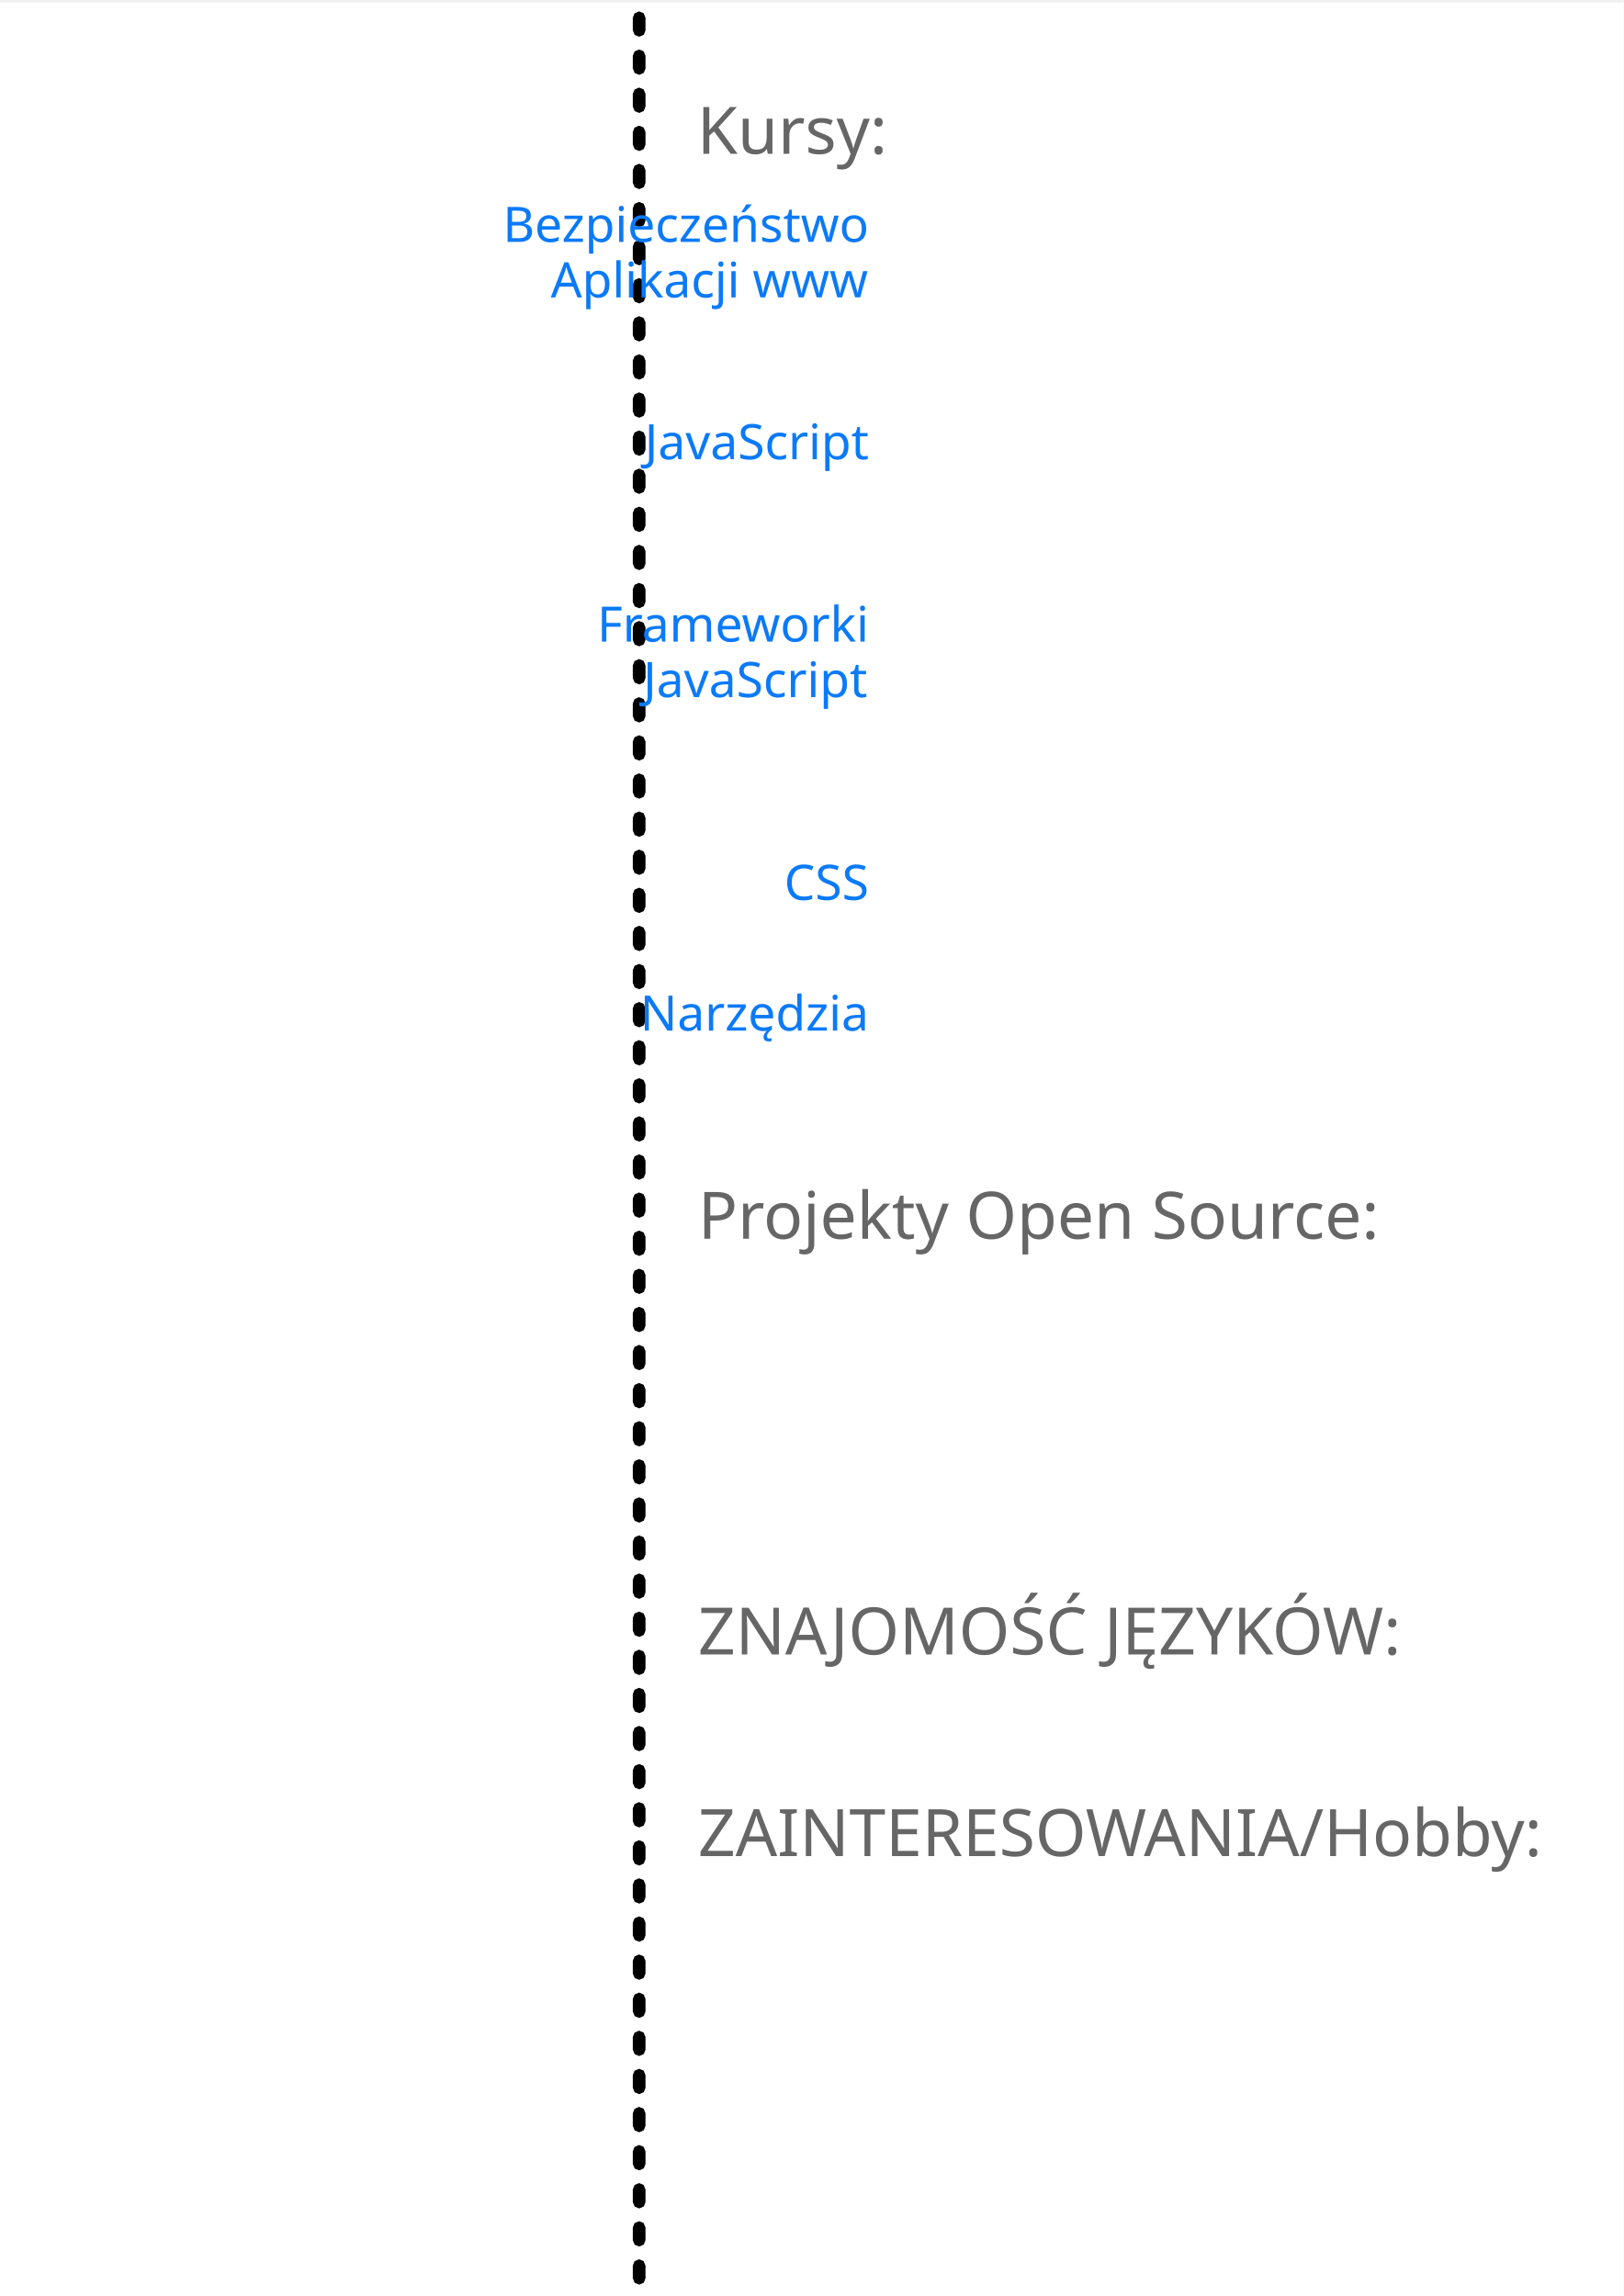
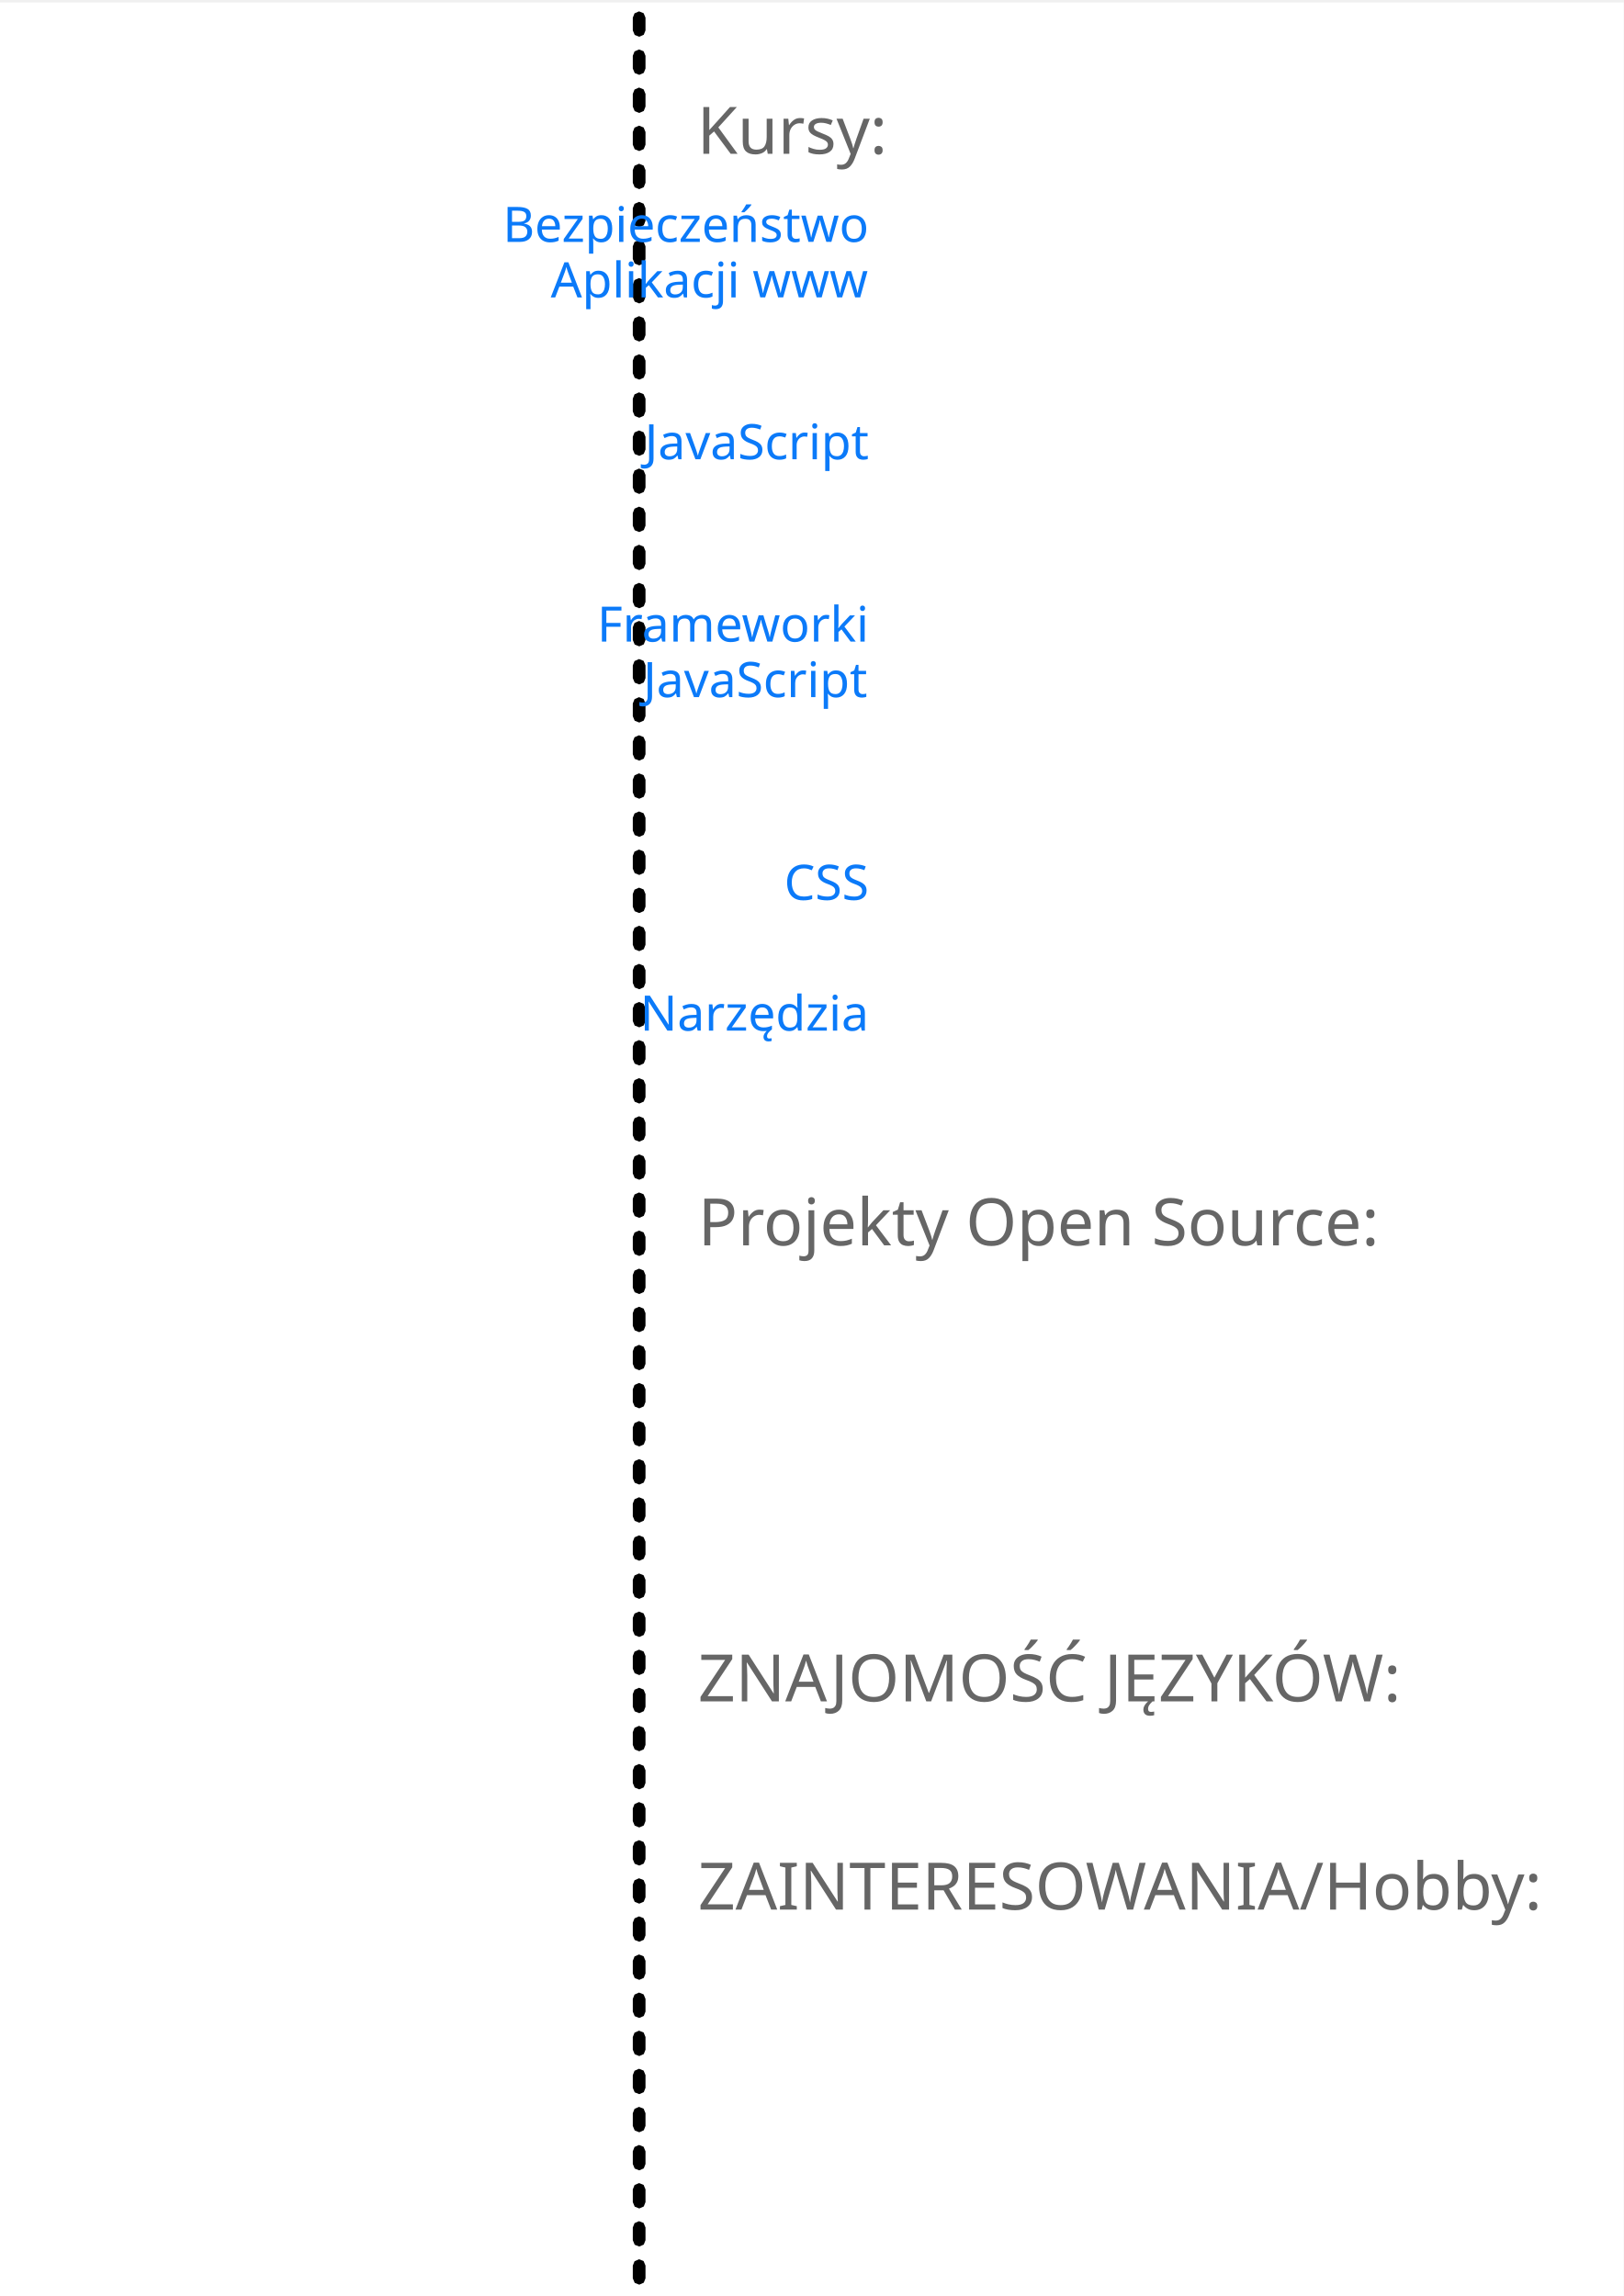
<svg xmlns="http://www.w3.org/2000/svg" version="1.1" id="svg2" height="1052.362" width="744.094">
  <defs id="defs4" />
  <rect style="color:#000000;display:inline;overflow:visible;visibility:visible;fill:#ffffff;fill-opacity:1;fill-rule:nonzero;stroke:none;stroke-width:5.821;marker:none;enable-background:accumulate" id="rect4186" width="744.094" height="1052.362" x="0" y="1.115" />
  <path style="color:#000000;font-style:normal;font-variant:normal;font-weight:normal;font-stretch:normal;font-size:medium;line-height:normal;font-family:sans-serif;font-variant-ligatures:normal;font-variant-position:normal;font-variant-caps:normal;font-variant-numeric:normal;font-variant-alternates:normal;font-feature-settings:normal;text-indent:0;text-align:start;text-decoration:none;text-decoration-line:none;text-decoration-style:solid;text-decoration-color:#000000;letter-spacing:normal;word-spacing:normal;text-transform:none;writing-mode:lr-tb;direction:ltr;text-orientation:mixed;dominant-baseline:auto;baseline-shift:baseline;text-anchor:start;white-space:normal;shape-padding:0;clip-rule:nonzero;display:inline;overflow:visible;visibility:visible;opacity:1;isolation:auto;mix-blend-mode:normal;color-interpolation:sRGB;color-interpolation-filters:linearRGB;solid-color:#000000;solid-opacity:1;vector-effect:none;fill:#000000;fill-opacity:1;fill-rule:nonzero;stroke:none;stroke-width:5.821;stroke-linecap:round;stroke-linejoin:miter;stroke-miterlimit:4;stroke-dasharray:5.821, 11.642;stroke-dashoffset:0;stroke-opacity:1;color-rendering:auto;image-rendering:auto;shape-rendering:auto;text-rendering:auto;enable-background:accumulate" d="m 290.789,6.112 -0.797,2 v 5.822 l 0.871,2.076 2.092,0.832 2.061,-0.908 0.797,-2 V 8.112 l -0.871,-2.076 -2.092,-0.834 z m 0,17.463 -0.797,2 v 5.822 l 0.871,2.076 2.092,0.834 2.061,-0.91 0.797,-2 v -5.822 l -0.871,-2.076 -2.092,-0.834 z m 0,17.463 -0.797,2 v 5.822 l 0.871,2.076 2.092,0.834 2.061,-0.91 0.797,-2 v -5.822 l -0.871,-2.076 -2.092,-0.834 z m 0,17.463 -0.797,2 v 5.822 l 0.871,2.076 2.092,0.834 2.061,-0.91 0.797,-2 v -5.822 l -0.871,-2.076 -2.092,-0.834 z m 0,17.463 -0.797,2 v 5.822 l 0.871,2.076 2.092,0.834 2.061,-0.91 0.797,-2 V 77.963 l -0.871,-2.076 -2.092,-0.834 z m 0,17.463 -0.797,2 v 5.822 l 0.871,2.076 2.092,0.834 2.061,-0.91 0.797,-2 v -5.822 l -0.871,-2.076 -2.092,-0.832 z m 0,17.463 -0.797,2.002 v 5.82 l 0.871,2.076 2.092,0.834 2.061,-0.91 0.797,-2 v -5.82 l -0.871,-2.078 -2.092,-0.832 z m 0,17.463 -0.797,2.002 v 5.82 l 0.871,2.076 2.092,0.834 2.061,-0.91 0.797,-2 v -5.82 l -0.871,-2.078 -2.092,-0.832 z m 0,17.463 -0.797,2.002 v 5.82 l 0.871,2.076 2.092,0.834 2.061,-0.91 0.797,-2 v -5.82 l -0.871,-2.078 -2.092,-0.832 z m 0,17.463 -0.797,2.002 v 5.82 l 0.871,2.076 2.092,0.834 2.061,-0.91 0.797,-2 v -5.82 l -0.871,-2.078 -2.092,-0.832 z m 0,17.463 -0.797,2.002 v 5.82 l 0.871,2.076 2.092,0.834 2.061,-0.91 0.797,-2 v -5.82 l -0.871,-2.078 -2.092,-0.832 z m 0,17.463 -0.797,2.002 v 5.82 l 0.871,2.076 2.092,0.834 2.061,-0.91 0.797,-2 v -5.82 l -0.871,-2.078 -2.092,-0.832 z m 0,17.465 -0.797,2 v 5.82 l 0.871,2.078 2.092,0.832 2.061,-0.908 0.797,-2.002 v -5.82 l -0.871,-2.076 -2.092,-0.834 z m 0,17.463 -0.797,2 v 5.82 l 0.871,2.078 2.092,0.832 2.061,-0.908 0.797,-2.002 v -5.82 l -0.871,-2.076 -2.092,-0.834 z m 0,17.463 -0.797,2 v 5.82 l 0.871,2.078 2.092,0.832 2.061,-0.908 0.797,-2.002 v -5.82 l -0.871,-2.076 -2.092,-0.834 z m 0,17.463 -0.797,2 v 5.82 l 0.871,2.078 2.092,0.832 2.061,-0.908 0.797,-2.002 v -5.82 l -0.871,-2.076 -2.092,-0.834 z m 0,17.463 -0.797,2 v 5.82 l 0.871,2.078 2.092,0.832 2.061,-0.908 0.797,-2.002 v -5.82 l -0.871,-2.076 -2.092,-0.834 z m 0,17.463 -0.797,2 v 5.82 l 0.871,2.078 2.092,0.832 2.061,-0.908 0.797,-2.002 v -5.82 l -0.871,-2.076 -2.092,-0.834 z m 0,17.463 -0.797,2 v 5.822 l 0.871,2.076 2.092,0.832 2.061,-0.908 0.797,-2 v -5.822 l -0.871,-2.076 -2.092,-0.834 z m 0,17.463 -0.797,2 v 5.822 l 0.871,2.076 2.092,0.834 2.061,-0.91 0.797,-2 v -5.822 l -0.871,-2.076 -2.092,-0.834 z m 0,17.463 -0.797,2 v 5.822 l 0.871,2.076 2.092,0.834 2.061,-0.91 0.797,-2 v -5.822 l -0.871,-2.076 -2.092,-0.834 z m 0,17.463 -0.797,2 v 5.822 l 0.871,2.076 2.092,0.834 2.061,-0.91 0.797,-2 v -5.822 l -0.871,-2.076 -2.092,-0.834 z m 0,17.463 -0.797,2 v 5.822 l 0.871,2.076 2.092,0.834 2.061,-0.91 0.797,-2 v -5.822 l -0.871,-2.076 -2.092,-0.834 z m 0,17.463 -0.797,2 v 5.822 l 0.871,2.076 2.092,0.834 2.061,-0.91 0.797,-2 v -5.822 l -0.871,-2.076 -2.092,-0.832 z m 0,17.463 -0.797,2.002 v 5.82 l 0.871,2.076 2.092,0.834 2.061,-0.91 0.797,-2 v -5.82 l -0.871,-2.078 -2.092,-0.832 z m 0,17.463 -0.797,2.002 v 5.82 l 0.871,2.076 2.092,0.834 2.061,-0.91 0.797,-2 v -5.82 l -0.871,-2.078 -2.092,-0.832 z m 0,17.463 -0.797,2.002 v 5.82 l 0.871,2.076 2.092,0.834 2.061,-0.91 0.797,-2 v -5.82 l -0.871,-2.078 -2.092,-0.832 z m 0,17.463 -0.797,2.002 v 5.82 l 0.871,2.076 2.092,0.834 2.061,-0.91 0.797,-2 v -5.82 l -0.871,-2.078 -2.092,-0.832 z m 0,17.463 -0.797,2.002 v 5.82 l 0.871,2.076 2.092,0.834 2.061,-0.91 0.797,-2 v -5.82 l -0.871,-2.078 -2.092,-0.832 z m 0,17.463 -0.797,2.002 v 5.82 l 0.871,2.076 2.092,0.834 2.061,-0.91 0.797,-2 v -5.82 l -0.871,-2.078 -2.092,-0.832 z m 0,17.465 -0.797,2 v 5.82 l 0.871,2.078 2.092,0.832 2.061,-0.908 0.797,-2.002 v -5.82 l -0.871,-2.076 -2.092,-0.834 z m 0,17.463 -0.797,2 v 5.82 l 0.871,2.078 2.092,0.832 2.061,-0.908 0.797,-2.002 v -5.82 l -0.871,-2.076 -2.092,-0.834 z m 0,17.463 -0.797,2 v 5.82 l 0.871,2.078 2.092,0.832 2.061,-0.908 0.797,-2.002 v -5.82 l -0.871,-2.076 -2.092,-0.834 z m 0,17.463 -0.797,2 v 5.82 l 0.871,2.078 2.092,0.832 2.061,-0.908 0.797,-2.002 v -5.82 l -0.871,-2.076 -2.092,-0.834 z m 0,17.463 -0.797,2 v 5.82 l 0.871,2.078 2.092,0.832 2.061,-0.908 0.797,-2.002 v -5.82 l -0.871,-2.076 -2.092,-0.834 z m 0,17.463 -0.797,2 v 5.82 l 0.871,2.078 2.092,0.832 2.061,-0.908 0.797,-2.002 v -5.82 l -0.871,-2.076 -2.092,-0.834 z m 0,17.463 -0.797,2 v 5.822 l 0.871,2.076 2.092,0.832 2.061,-0.908 0.797,-2 v -5.822 l -0.871,-2.076 -2.092,-0.834 z m 0,17.463 -0.797,2 v 5.822 l 0.871,2.076 2.092,0.834 2.061,-0.91 0.797,-2 v -5.822 l -0.871,-2.076 -2.092,-0.834 z m 0,17.463 -0.797,2 v 5.822 l 0.871,2.076 2.092,0.834 2.061,-0.91 0.797,-2 v -5.822 l -0.871,-2.076 -2.092,-0.834 z m 0,17.463 -0.797,2 v 5.822 l 0.871,2.076 2.092,0.834 2.061,-0.91 0.797,-2 v -5.822 l -0.871,-2.076 -2.092,-0.834 z m 0,17.463 -0.797,2 v 5.822 l 0.871,2.076 2.092,0.834 2.061,-0.91 0.797,-2 v -5.822 l -0.871,-2.076 -2.092,-0.834 z m 0,17.463 -0.797,2 v 5.822 l 0.871,2.076 2.092,0.834 2.061,-0.91 0.797,-2 v -5.822 l -0.871,-2.076 -2.092,-0.832 z m 0,17.463 -0.797,2.002 v 5.82 l 0.871,2.076 2.092,0.834 2.061,-0.91 0.797,-2 v -5.82 l -0.871,-2.078 -2.092,-0.832 z m 0,17.463 -0.797,2.002 v 5.82 l 0.871,2.076 2.092,0.834 2.061,-0.91 0.797,-2 v -5.82 l -0.871,-2.078 -2.092,-0.832 z m 0,17.463 -0.797,2.002 v 5.82 l 0.871,2.076 2.092,0.834 2.061,-0.91 0.797,-2 v -5.82 l -0.871,-2.078 -2.092,-0.832 z m 0,17.463 -0.797,2.002 v 5.82 l 0.871,2.076 2.092,0.834 2.061,-0.91 0.797,-2 v -5.82 l -0.871,-2.078 -2.092,-0.832 z m 0,17.463 -0.797,2.002 v 5.82 l 0.871,2.076 2.092,0.834 2.061,-0.91 0.797,-2 v -5.82 l -0.871,-2.078 -2.092,-0.832 z m 0,17.463 -0.797,2.002 v 5.82 l 0.871,2.076 2.092,0.834 2.061,-0.91 0.797,-2 v -5.82 l -0.871,-2.078 -2.092,-0.832 z m 0,17.465 -0.797,2 v 5.82 l 0.871,2.078 2.092,0.832 2.061,-0.908 0.797,-2.002 v -5.82 l -0.871,-2.076 -2.092,-0.834 z m 0,17.463 -0.797,2 v 5.82 l 0.871,2.078 2.092,0.832 2.061,-0.908 0.797,-2.002 v -5.82 l -0.871,-2.076 -2.092,-0.834 z m 0,17.463 -0.797,2 v 5.82 l 0.871,2.078 2.092,0.832 2.061,-0.908 0.797,-2.002 v -5.82 l -0.871,-2.076 -2.092,-0.834 z m 0,17.463 -0.797,2 v 5.82 l 0.871,2.078 2.092,0.832 2.061,-0.908 0.797,-2.002 v -5.82 l -0.871,-2.076 -2.092,-0.834 z m 0,17.463 -0.797,2 v 5.82 l 0.871,2.078 2.092,0.832 2.061,-0.908 0.797,-2.002 v -5.82 l -0.871,-2.076 -2.092,-0.834 z m 0,17.463 -0.797,2 v 5.82 l 0.871,2.078 2.092,0.832 2.061,-0.908 0.797,-2.002 v -5.82 l -0.871,-2.076 -2.092,-0.834 z m 0,17.463 -0.797,2 v 5.822 l 0.871,2.076 2.092,0.832 2.061,-0.908 0.797,-2 v -5.822 l -0.871,-2.076 -2.092,-0.834 z m 0,17.463 -0.797,2 v 5.822 l 0.871,2.076 2.092,0.834 2.061,-0.91 0.797,-2 v -5.822 l -0.871,-2.076 -2.092,-0.834 z m 0,17.463 -0.797,2 v 5.822 l 0.871,2.076 2.092,0.834 2.061,-0.91 0.797,-2 v -5.822 l -0.871,-2.076 -2.092,-0.834 z m 0,17.463 -0.797,2 v 5.822 l 0.871,2.076 2.092,0.834 2.061,-0.91 0.797,-2 v -5.822 l -0.871,-2.076 -2.092,-0.834 z m 0,17.463 -0.797,2 v 5.822 l 0.871,2.076 2.092,0.834 2.061,-0.91 0.797,-2 v -5.822 l -0.871,-2.076 -2.092,-0.834 z m 0,17.463 -0.797,2 v 5.822 l 0.871,2.076 2.092,0.834 2.061,-0.91 0.797,-2 v -5.822 l -0.871,-2.076 -2.092,-0.832 z" clip-path="none" id="path3048" />
  <g id="g3112" transform="matrix(0.9350419,0,0,0.9350419,-120.9011,-83.61084)" />
-   <g id="g930" transform="translate(0,142.5089)">
+   <g id="g930" transform="translate(0,167.0343)">
    <text xml:space="preserve" style="font-style:normal;font-variant:normal;font-weight:normal;font-stretch:normal;font-size:30px;font-family:'Bebas Neue';-inkscape-font-specification:'Bebas Neue';fill:#666666;fill-opacity:1;stroke:none" x="319.884" y="708.213" id="text2884">
      <tspan id="tspan2886" x="319.884" y="708.213">ZAINTERESOWANIA/Hobby:</tspan>
    </text>
    <flowRoot transform="matrix(0.8210528,0,0,0.8210528,134.2876,483.4865)" style="font-style:normal;font-variant:normal;font-weight:500;font-stretch:normal;font-size:12.527px;line-height:1.5;font-family:Bodonitown;-inkscape-font-specification:'Bodonitown Medium';fill:#000000;fill-opacity:1;stroke:none" id="flowRoot3831" xml:space="preserve">
      <flowRegion style="line-height:1.5" id="flowRegion3833">
-         <rect y="295.076" x="392.235" height="85.437" width="291.902" id="rect3835" style="font-style:normal;font-variant:normal;font-weight:500;font-stretch:normal;font-size:12.527px;line-height:1.5;font-family:Bodonitown;-inkscape-font-specification:'Bodonitown Medium'" />
+         <rect y="295.076" x="392.235" height="119.381" width="291.902" id="rect3835" style="font-style:normal;font-variant:normal;font-weight:500;font-stretch:normal;font-size:12.527px;line-height:1.5;font-family:Bodonitown;-inkscape-font-specification:'Bodonitown Medium'" />
      </flowRegion>
-       <flowPara id="flowPara3256" style="font-style:normal;font-variant:normal;font-weight:500;font-stretch:normal;font-size:12.527px;line-height:1.5;font-family:Bodonitown;-inkscape-font-specification:'Bodonitown Medium'">Programowanie, Grafika komputerowa, Matematyka, Fotografia, RPG, Komiksy, Manga, Anime, Fantastyka, Cyberpunk, Edycja Wikipedii, Odpowiadanie na pytania na StackOverflow (głównie JavaScript)</flowPara>
+       <flowPara id="flowPara3256" style="font-style:normal;font-variant:normal;font-weight:500;font-stretch:normal;font-size:12.527px;line-height:1.5;font-family:Bodonitown;-inkscape-font-specification:'Bodonitown Medium'">Programowanie, Grafika komputerowa, Projektowanie Logo i Logotypów, Matematyka, Fotografia, RPG, Komiksy, Manga, Anime, Fantastyka, Cyberpunk, Edycja Wikipedii, Odpowiadanie na pytania na StackOverflow (głównie JavaScript)</flowPara>
    </flowRoot>
  </g>
-   <g id="g3416" transform="translate(0,-315.0707)">
+   <g id="g3416" transform="translate(0,-312.0384)">
    <text id="text2880" y="882.843" x="319.884" style="font-style:normal;font-variant:normal;font-weight:normal;font-stretch:normal;font-size:30px;font-family:'Bebas Neue';-inkscape-font-specification:'Bebas Neue';fill:#666666;fill-opacity:1;stroke:none" xml:space="preserve">
      <tspan y="882.843" x="319.884" id="tspan2882">Projekty Open Source:</tspan>
    </text>
    <g transform="matrix(0.9350419,0,0,0.9350419,32.41659,55.04462)" id="g3003">
      <flowRoot transform="matrix(0.8780919,0,0,0.8780919,109.0361,644.8398)" style="font-style:normal;font-variant:normal;font-weight:500;font-stretch:normal;font-size:12.527px;line-height:1.5;font-family:Bodonitown;-inkscape-font-specification:'Bodonitown Medium';fill:#000000;fill-opacity:1;stroke:none" id="flowRoot3823" xml:space="preserve">
        <flowRegion id="flowRegion3825" style="line-height:1.5">
-           <rect y="295.076" x="392.235" height="147.78" width="329.041" id="rect3827" style="font-style:normal;font-variant:normal;font-weight:500;font-stretch:normal;font-size:12.527px;line-height:1.5;font-family:Bodonitown;-inkscape-font-specification:'Bodonitown Medium'" />
+           <rect y="295.076" x="392.235" height="160.679" width="329.041" id="rect3827" style="font-style:normal;font-variant:normal;font-weight:500;font-stretch:normal;font-size:12.527px;line-height:1.5;font-family:Bodonitown;-inkscape-font-specification:'Bodonitown Medium'" />
        </flowRegion>
        <flowPara style="font-style:normal;font-variant:normal;font-weight:500;font-stretch:normal;font-size:12.527px;line-height:1.5;font-family:Bodonitown;-inkscape-font-specification:'Bodonitown Medium'" id="flowPara1095">jQuery Terminal, LIPS (interpreter języka lisp w JavaScript), jQuery Filebrowser, AngularJS Piechart, GIT Web Terminal,</flowPara>
-         <flowPara style="font-style:normal;font-variant:normal;font-weight:500;font-stretch:normal;font-size:12.527px;line-height:1.5;font-family:Bodonitown;-inkscape-font-specification:'Bodonitown Medium'" id="flowPara1101">Sysend.js (biblioteka do wysyłania wiadomości do innych obien i zakładek), Yet Another Php Proxy, Leash (aplikacja dająca dostęp do powłoki systemowej - shell), favloader (biblioteka do animacji favikonki), Clarity (ikony svg dla GTK+ pod Linuxa), ggtips (pakiet R, współautor części front-end'owej)</flowPara>
+         <flowPara style="font-style:normal;font-variant:normal;font-weight:500;font-stretch:normal;font-size:12.527px;line-height:1.5;font-family:Bodonitown;-inkscape-font-specification:'Bodonitown Medium'" id="flowPara1101">Sysend.js (biblioteka do wysyłania wiadomości do innych obien i zakładek), Yet Another Php Proxy, Leash (aplikacja dająca dostęp do powłoki systemowej - shell), favloader (biblioteka do animacji favikonki), Clarity (ikony svg dla GTK+ pod Linuxa), GGTips (pakiet R do tworzenia tooltipów na wykresach, współautor części front-end'owej)</flowPara>
      </flowRoot>
    </g>
  </g>
  <g id="g3223" transform="translate(0,-650.9795)" />
-   <g transform="translate(0,-124.5135)" id="g919">
+   <g transform="translate(0,-103.0205)" id="g919">
    <text xml:space="preserve" style="font-style:normal;font-variant:normal;font-weight:normal;font-stretch:normal;font-size:30px;font-family:'Bebas Neue';-inkscape-font-specification:'Bebas Neue';fill:#666666;fill-opacity:1;stroke:none" x="319.884" y="882.843" id="text907">
      <tspan id="tspan905" x="319.884" y="882.843">ZNAJOMOŚĆ JĘZYKÓW:</tspan>
    </text>
    <g id="g917" transform="matrix(0.9350419,0,0,0.9350419,32.41659,55.04462)">
      <flowRoot xml:space="preserve" id="flowRoot915" style="font-style:normal;font-variant:normal;font-weight:500;font-stretch:normal;font-size:12.527px;font-family:Bodonitown;-inkscape-font-specification:'Bodonitown Medium';fill:#000000;fill-opacity:1;stroke:none" transform="matrix(0.8780919,0,0,0.8780919,109.0361,644.8398)">
        <flowRegion id="flowRegion911">
          <rect style="font-style:normal;font-variant:normal;font-weight:500;font-stretch:normal;font-size:12.527px;font-family:Bodonitown;-inkscape-font-specification:'Bodonitown Medium'" id="rect909" width="290.638" height="85.437" x="392.235" y="295.076" />
        </flowRegion>
        <flowPara id="flowPara913" style="font-style:normal;font-variant:normal;font-weight:500;font-stretch:normal;font-size:12.527px;font-family:Bodonitown;-inkscape-font-specification:'Bodonitown Medium'">Angielski średnio zaawansowany</flowPara>
      </flowRoot>
    </g>
  </g>
  <flowRoot xml:space="preserve" id="flowRoot3137-3" style="font-style:normal;font-variant:normal;font-weight:500;font-stretch:normal;font-size:9.733px;line-height:125%;font-family:Bodonitown;-inkscape-font-specification:'Bodonitown Medium';text-align:start;letter-spacing:0px;word-spacing:0px;writing-mode:lr-tb;text-anchor:start;fill:#666666;fill-opacity:1;stroke:none" transform="matrix(0.9589772,0,0,0.9589772,243.9261,164.7313)">
    <flowRegion id="flowRegion3139-6" style="font-size:9.733px;fill:#666666">
      <rect id="rect3141-7" width="490.787" height="35.304" x="64.894" y="900.003" style="font-style:normal;font-variant:normal;font-weight:500;font-stretch:normal;font-size:9.733px;font-family:Bodonitown;-inkscape-font-specification:'Bodonitown Medium';fill:#666666" />
    </flowRegion>
    <flowPara id="flowPara915">Created using Inkscape; (C) 2011-2020 Jakub T. Jankiewicz; CC-BY-SA 3.0; source: https://github.com/jcubic/cv</flowPara>
  </flowRoot>
  <g id="g1065" transform="translate(0,-5.3014709e-5)">
    <text id="text2888" y="70.482" x="319.436" style="font-style:normal;font-variant:normal;font-weight:normal;font-stretch:normal;font-size:30px;font-family:'Bebas Neue';-inkscape-font-specification:'Bebas Neue';fill:#666666;fill-opacity:1;stroke:none" xml:space="preserve">
      <tspan y="70.482" x="319.436" id="tspan2890">Kursy:</tspan>
    </text>
    <g transform="translate(0,-1.4266532e-4)" id="g1036">
      <flowRoot xml:space="preserve" id="flowRoot3783" style="font-style:normal;font-variant:normal;font-weight:500;font-stretch:normal;font-size:12.527px;line-height:1.6;font-family:Bodonitown;-inkscape-font-specification:'Bodonitown Medium';fill:#000000;fill-opacity:1;stroke:none" transform="matrix(0.8210528,0,0,0.8210528,134.3699,-149.5478)">
        <flowRegion style="line-height:1.6" id="flowRegion3785">
          <rect id="rect3787" width="290.638" height="105.455" x="392.235" y="295.076" style="font-style:normal;font-variant:normal;font-weight:500;font-stretch:normal;font-size:12.527px;line-height:1.6;font-family:Bodonitown;-inkscape-font-specification:'Bodonitown Medium'" />
        </flowRegion>
        <flowPara style="font-style:normal;font-variant:normal;font-weight:500;font-stretch:normal;font-size:12.527px;line-height:1.6;font-family:Bodonitown;-inkscape-font-specification:'Bodonitown Medium'" id="flowPara3528">Web Hacking: Become a Professional Web Pentester</flowPara>
        <flowPara id="flowPara1156" style="font-style:normal;font-variant:normal;font-weight:500;font-stretch:normal;font-size:12.527px;line-height:1.6;font-family:Bodonitown;-inkscape-font-specification:'Bodonitown Medium'">Hack Yourself First: How to go on the Cyber-Offense</flowPara>
        <flowPara id="flowPara1158" style="font-style:normal;font-variant:normal;font-weight:500;font-stretch:normal;font-size:12.527px;line-height:1.6;font-family:Bodonitown;-inkscape-font-specification:'Bodonitown Medium'">Ataki na Strony Internetowe: Praktyczny Pentesting</flowPara>
        <flowPara id="flowPara1160" style="font-style:normal;font-variant:normal;font-weight:500;font-stretch:normal;font-size:12.527px;line-height:1.6;font-family:Bodonitown;-inkscape-font-specification:'Bodonitown Medium'">Hacking Web Applications and Penetration Testing: Fast Start</flowPara>
      </flowRoot>
      <text xml:space="preserve" style="font-style:normal;font-variant:normal;font-weight:normal;font-stretch:normal;font-size:22.441px;font-family:'Bebas Neue';-inkscape-font-specification:'Bebas Neue';text-align:end;text-anchor:end;fill:#0b7af9;fill-opacity:1;stroke:none;stroke-width:0.935" x="439.015" y="110.877" id="text3779">
        <tspan x="439.015" y="110.877" style="font-style:normal;font-variant:normal;font-weight:normal;font-stretch:normal;font-size:22.441px;font-family:'Bebas Neue';-inkscape-font-specification:'Bebas Neue';text-align:end;text-anchor:end;fill:#0b7af9;fill-opacity:1;stroke-width:0.935" id="tspan3957">Bezpieczeństwo</tspan>
      </text>
      <text xml:space="preserve" style="font-style:normal;font-variant:normal;font-weight:normal;font-stretch:normal;font-size:22.441px;font-family:'Bebas Neue';-inkscape-font-specification:'Bebas Neue';text-align:end;text-anchor:end;fill:#0b7af9;fill-opacity:1;stroke:none;stroke-width:0.935" x="545.928" y="136.319" id="text4016">
        <tspan style="text-align:end;text-anchor:end;stroke-width:0.935" id="tspan4018" x="438.634" y="136.319">Aplikacji www</tspan>
      </text>
      <flowRoot transform="matrix(0.8210528,0,0,0.8210528,134.3699,-131.4174)" style="font-style:normal;font-variant:normal;font-weight:500;font-stretch:normal;font-size:12.527px;font-family:Bodonitown;-inkscape-font-specification:'Bodonitown Medium';fill:#000000;fill-opacity:1;stroke:none" id="flowRoot901" xml:space="preserve">
        <flowRegion id="flowRegion897">
          <rect style="font-style:normal;font-variant:normal;font-weight:500;font-stretch:normal;font-size:12.527px;font-family:Bodonitown;-inkscape-font-specification:'Bodonitown Medium'" y="295.076" x="392.235" height="72.869" width="290.638" id="rect895" />
        </flowRegion>
        <flowPara id="flowPara899" style="font-style:normal;font-variant:normal;font-weight:500;font-stretch:normal;font-size:12.527px;font-family:Bodonitown;-inkscape-font-specification:'Bodonitown Medium'" />
      </flowRoot>
      <flowRoot xml:space="preserve" id="flowRoot902" style="font-style:normal;font-variant:normal;font-weight:500;font-stretch:normal;font-size:12.527px;font-family:Bodonitown;-inkscape-font-specification:'Bodonitown Medium';fill:#000000;fill-opacity:1;stroke:none" transform="matrix(0.8210528,0,0,0.8210528,134.3699,-113.287)">
        <flowRegion id="flowRegion898">
          <rect id="rect896" width="290.638" height="72.869" x="392.235" y="295.076" style="font-style:normal;font-variant:normal;font-weight:500;font-stretch:normal;font-size:12.527px;font-family:Bodonitown;-inkscape-font-specification:'Bodonitown Medium'" />
        </flowRegion>
        <flowPara style="font-style:normal;font-variant:normal;font-weight:500;font-stretch:normal;font-size:12.527px;font-family:Bodonitown;-inkscape-font-specification:'Bodonitown Medium'" id="flowPara900" />
      </flowRoot>
      <flowRoot transform="matrix(0.8210528,0,0,0.8210528,134.3699,-95.15668)" style="font-style:normal;font-variant:normal;font-weight:500;font-stretch:normal;font-size:12.527px;font-family:Bodonitown;-inkscape-font-specification:'Bodonitown Medium';fill:#000000;fill-opacity:1;stroke:none" id="flowRoot910" xml:space="preserve">
        <flowRegion id="flowRegion906">
          <rect style="font-style:normal;font-variant:normal;font-weight:500;font-stretch:normal;font-size:12.527px;font-family:Bodonitown;-inkscape-font-specification:'Bodonitown Medium'" y="295.076" x="392.235" height="39.746" width="290.638" id="rect904" />
        </flowRegion>
        <flowPara id="flowPara908" style="font-style:normal;font-variant:normal;font-weight:500;font-stretch:normal;font-size:12.527px;font-family:Bodonitown;-inkscape-font-specification:'Bodonitown Medium'" />
      </flowRoot>
    </g>
    <g transform="translate(0,89.11413)" id="g1014">
      <text id="text1144" y="204.972" x="439.015" style="font-style:normal;font-variant:normal;font-weight:normal;font-stretch:normal;font-size:22.441px;font-family:'Bebas Neue';-inkscape-font-specification:'Bebas Neue';text-align:end;text-anchor:end;fill:#0b7af9;fill-opacity:1;stroke:none;stroke-width:0.935" xml:space="preserve">
        <tspan id="tspan1142" style="font-style:normal;font-variant:normal;font-weight:normal;font-stretch:normal;font-size:22.441px;font-family:'Bebas Neue';-inkscape-font-specification:'Bebas Neue';text-align:end;text-anchor:end;fill:#0b7af9;fill-opacity:1;stroke-width:0.935" y="204.972" x="439.015">Frameworki</tspan>
      </text>
      <text id="text1148" y="230.414" x="516.625" style="font-style:normal;font-variant:normal;font-weight:normal;font-stretch:normal;font-size:22.441px;font-family:'Bebas Neue';-inkscape-font-specification:'Bebas Neue';text-align:end;text-anchor:end;fill:#0b7af9;fill-opacity:1;stroke:none;stroke-width:0.935" xml:space="preserve">
        <tspan style="text-align:end;text-anchor:end;stroke-width:0.935" y="230.414" x="438.34" id="tspan1146">JavaScript</tspan>
      </text>
      <flowRoot transform="matrix(0.8210528,0,0,0.8210528,134.3699,-55.45315)" style="font-style:normal;font-variant:normal;font-weight:500;font-stretch:normal;font-size:12.527px;line-height:1.6;font-family:Bodonitown;-inkscape-font-specification:'Bodonitown Medium';fill:#000000;fill-opacity:1;stroke:none" id="flowRoot1140" xml:space="preserve">
        <flowRegion style="line-height:1.6" id="flowRegion1136">
          <rect style="font-style:normal;font-variant:normal;font-weight:500;font-stretch:normal;font-size:12.527px;line-height:1.6;font-family:Bodonitown;-inkscape-font-specification:'Bodonitown Medium'" y="295.076" x="392.235" height="119.033" width="290.638" id="rect1134" />
        </flowRegion>
        <flowPara id="flowPara1138" style="font-style:normal;font-variant:normal;font-weight:500;font-stretch:normal;font-size:12.527px;line-height:1.6;font-family:Bodonitown;-inkscape-font-specification:'Bodonitown Medium'">The Beginner’s Guide to ReactJS</flowPara>
        <flowPara id="flowPara1150" style="font-style:normal;font-variant:normal;font-weight:500;font-stretch:normal;font-size:12.527px;line-height:1.6;font-family:Bodonitown;-inkscape-font-specification:'Bodonitown Medium'">Advanced React Component Patterns</flowPara>
        <flowPara id="flowPara1152" style="font-style:normal;font-variant:normal;font-weight:500;font-stretch:normal;font-size:12.527px;line-height:1.6;font-family:Bodonitown;-inkscape-font-specification:'Bodonitown Medium'">Master Electron: Desktop Apps using HTML, JavaScript &amp; CSS</flowPara>
        <flowPara id="flowPara965" style="font-style:normal;font-variant:normal;font-weight:500;font-stretch:normal;font-size:12.527px;line-height:1.6;font-family:Bodonitown;-inkscape-font-specification:'Bodonitown Medium'">Understanding TypeScript</flowPara>
        <flowPara id="flowPara1154" style="font-style:normal;font-variant:normal;font-weight:500;font-stretch:normal;font-size:12.527px;line-height:1.6;font-family:Bodonitown;-inkscape-font-specification:'Bodonitown Medium'">Angular 7 (formerly Angular 2) - The Complete Guide</flowPara>
      </flowRoot>
      <flowRoot xml:space="preserve" id="flowRoot980" style="font-style:normal;font-variant:normal;font-weight:500;font-stretch:normal;font-size:12.527px;font-family:Bodonitown;-inkscape-font-specification:'Bodonitown Medium';fill:#000000;fill-opacity:1;stroke:none" transform="matrix(0.8210528,0,0,0.8210528,134.3699,-40.08177)">
        <flowRegion id="flowRegion976">
          <rect id="rect974" width="290.638" height="72.869" x="392.235" y="295.076" style="font-style:normal;font-variant:normal;font-weight:500;font-stretch:normal;font-size:12.527px;font-family:Bodonitown;-inkscape-font-specification:'Bodonitown Medium'" />
        </flowRegion>
        <flowPara style="font-style:normal;font-variant:normal;font-weight:500;font-stretch:normal;font-size:12.527px;font-family:Bodonitown;-inkscape-font-specification:'Bodonitown Medium'" id="flowPara978" />
      </flowRoot>
      <flowRoot transform="matrix(0.8210528,0,0,0.8210528,134.3699,-21.95142)" style="font-style:normal;font-variant:normal;font-weight:500;font-stretch:normal;font-size:12.527px;font-family:Bodonitown;-inkscape-font-specification:'Bodonitown Medium';fill:#000000;fill-opacity:1;stroke:none" id="flowRoot883" xml:space="preserve">
        <flowRegion id="flowRegion879">
          <rect style="font-style:normal;font-variant:normal;font-weight:500;font-stretch:normal;font-size:12.527px;font-family:Bodonitown;-inkscape-font-specification:'Bodonitown Medium'" y="295.076" x="392.235" height="72.869" width="290.638" id="rect877" />
        </flowRegion>
        <flowPara id="flowPara881" style="font-style:normal;font-variant:normal;font-weight:500;font-stretch:normal;font-size:12.527px;font-family:Bodonitown;-inkscape-font-specification:'Bodonitown Medium'" />
      </flowRoot>
    </g>
    <g transform="translate(0,130.5795)" id="g985">
      <text xml:space="preserve" style="font-style:normal;font-variant:normal;font-weight:normal;font-stretch:normal;font-size:22.441px;font-family:'Bebas Neue';-inkscape-font-specification:'Bebas Neue';text-align:end;text-anchor:end;fill:#0b7af9;fill-opacity:1;stroke:none;stroke-width:0.935" x="439.015" y="281.892" id="text918">
        <tspan x="439.015" y="281.892" style="font-style:normal;font-variant:normal;font-weight:normal;font-stretch:normal;font-size:22.441px;font-family:'Bebas Neue';-inkscape-font-specification:'Bebas Neue';text-align:end;text-anchor:end;fill:#0b7af9;fill-opacity:1;stroke-width:0.935" id="tspan916">CSS</tspan>
      </text>
      <flowRoot xml:space="preserve" id="flowRoot926" style="font-style:normal;font-variant:normal;font-weight:500;font-stretch:normal;font-size:12.527px;font-family:Bodonitown;-inkscape-font-specification:'Bodonitown Medium';fill:#000000;fill-opacity:1;stroke:none" transform="matrix(0.8210528,0,0,0.8210528,134.3699,21.46739)">
        <flowRegion id="flowRegion922">
          <rect id="rect920" width="290.638" height="72.869" x="392.235" y="295.076" style="font-style:normal;font-variant:normal;font-weight:500;font-stretch:normal;font-size:12.527px;font-family:Bodonitown;-inkscape-font-specification:'Bodonitown Medium'" />
        </flowRegion>
        <flowPara style="font-style:normal;font-variant:normal;font-weight:500;font-stretch:normal;font-size:12.527px;font-family:Bodonitown;-inkscape-font-specification:'Bodonitown Medium'" id="flowPara924">The Complete Flexbox Tutorial: Learn CSS3 Flexbox in 2018</flowPara>
        <flowPara style="font-style:normal;font-variant:normal;font-weight:500;font-stretch:normal;font-size:12.527px;font-family:Bodonitown;-inkscape-font-specification:'Bodonitown Medium'" id="flowPara914">Ultimate CSS Grid Course: From Beginner to Advanced</flowPara>
      </flowRoot>
    </g>
    <g transform="translate(0,-126.0046)" id="g996">
      <text id="text906" y="336.517" x="439.015" style="font-style:normal;font-variant:normal;font-weight:normal;font-stretch:normal;font-size:22.441px;font-family:'Bebas Neue';-inkscape-font-specification:'Bebas Neue';text-align:end;text-anchor:end;fill:#0b7af9;fill-opacity:1;stroke:none;stroke-width:0.935" xml:space="preserve">
        <tspan id="tspan904" style="font-style:normal;font-variant:normal;font-weight:normal;font-stretch:normal;font-size:22.441px;font-family:'Bebas Neue';-inkscape-font-specification:'Bebas Neue';text-align:end;text-anchor:end;fill:#0b7af9;fill-opacity:1;stroke-width:0.935" y="336.517" x="439.015">JavaScript</tspan>
      </text>
      <flowRoot transform="matrix(0.8210528,0,0,0.8210528,134.3699,74.19319)" style="font-style:normal;font-variant:normal;font-weight:500;font-stretch:normal;font-size:12.527px;line-height:1.6;font-family:Bodonitown;-inkscape-font-specification:'Bodonitown Medium';fill:#000000;fill-opacity:1;stroke:none" id="flowRoot914" xml:space="preserve">
        <flowRegion id="flowRegion910" style="line-height:1.6">
          <rect style="font-style:normal;font-variant:normal;font-weight:500;font-stretch:normal;font-size:12.527px;line-height:1.6;font-family:Bodonitown;-inkscape-font-specification:'Bodonitown Medium'" y="295.076" x="392.235" height="82.713" width="290.638" id="rect908" />
        </flowRegion>
        <flowPara id="flowPara912" style="font-style:normal;font-variant:normal;font-weight:500;font-stretch:normal;font-size:12.527px;line-height:1.6;font-family:Bodonitown;-inkscape-font-specification:'Bodonitown Medium'">Functional-Light JavaScript, v2</flowPara>
        <flowPara style="font-style:normal;font-variant:normal;font-weight:500;font-stretch:normal;font-size:12.527px;line-height:1.6;font-family:Bodonitown;-inkscape-font-specification:'Bodonitown Medium'" id="flowPara987">Deep JavaScript Foundations</flowPara>
        <flowPara id="flowPara903" style="font-style:normal;font-variant:normal;font-weight:500;font-stretch:normal;font-size:12.527px;line-height:1.6;font-family:Bodonitown;-inkscape-font-specification:'Bodonitown Medium'">ES6 The Right Parts</flowPara>
        <flowPara style="font-style:normal;font-variant:normal;font-weight:500;font-stretch:normal;font-size:12.527px;line-height:1.6;font-family:Bodonitown;-inkscape-font-specification:'Bodonitown Medium'" id="flowPara916">Hardcore Functional Programming in JavaScript</flowPara>
      </flowRoot>
    </g>
    <g id="g990" transform="translate(0,190.4964)">
      <text id="text978" y="281.892" x="439.015" style="font-style:normal;font-variant:normal;font-weight:normal;font-stretch:normal;font-size:22.441px;font-family:'Bebas Neue';-inkscape-font-specification:'Bebas Neue';text-align:end;text-anchor:end;fill:#0b7af9;fill-opacity:1;stroke:none;stroke-width:0.935" xml:space="preserve">
        <tspan id="tspan976" style="font-style:normal;font-variant:normal;font-weight:normal;font-stretch:normal;font-size:22.441px;font-family:'Bebas Neue';-inkscape-font-specification:'Bebas Neue';text-align:end;text-anchor:end;fill:#0b7af9;fill-opacity:1;stroke-width:0.935" y="281.892" x="439.015">Narzędzia</tspan>
      </text>
      <flowRoot transform="matrix(0.8210528,0,0,0.8210528,134.3699,21.46739)" style="font-style:normal;font-variant:normal;font-weight:500;font-stretch:normal;font-size:12.527px;font-family:Bodonitown;-inkscape-font-specification:'Bodonitown Medium';fill:#000000;fill-opacity:1;stroke:none" id="flowRoot988" xml:space="preserve">
        <flowRegion id="flowRegion982">
          <rect style="font-style:normal;font-variant:normal;font-weight:500;font-stretch:normal;font-size:12.527px;font-family:Bodonitown;-inkscape-font-specification:'Bodonitown Medium'" y="295.076" x="392.235" height="72.869" width="290.638" id="rect980" />
        </flowRegion>
        <flowPara id="flowPara984" style="font-style:normal;font-variant:normal;font-weight:500;font-stretch:normal;font-size:12.527px;font-family:Bodonitown;-inkscape-font-specification:'Bodonitown Medium'">Git Essential Training</flowPara>
        <flowPara id="flowPara986" style="font-style:normal;font-variant:normal;font-weight:500;font-stretch:normal;font-size:12.527px;font-family:Bodonitown;-inkscape-font-specification:'Bodonitown Medium'">Learning Docker</flowPara>
        <flowPara style="font-style:normal;font-variant:normal;font-weight:500;font-stretch:normal;font-size:12.527px;font-family:Bodonitown;-inkscape-font-specification:'Bodonitown Medium'" id="flowPara918">Docker for Developers</flowPara>
        <flowPara style="font-style:normal;font-variant:normal;font-weight:500;font-stretch:normal;font-size:12.527px;font-family:Bodonitown;-inkscape-font-specification:'Bodonitown Medium'" id="flowPara917">Learning Ansible</flowPara>
      </flowRoot>
    </g>
  </g>
</svg>
